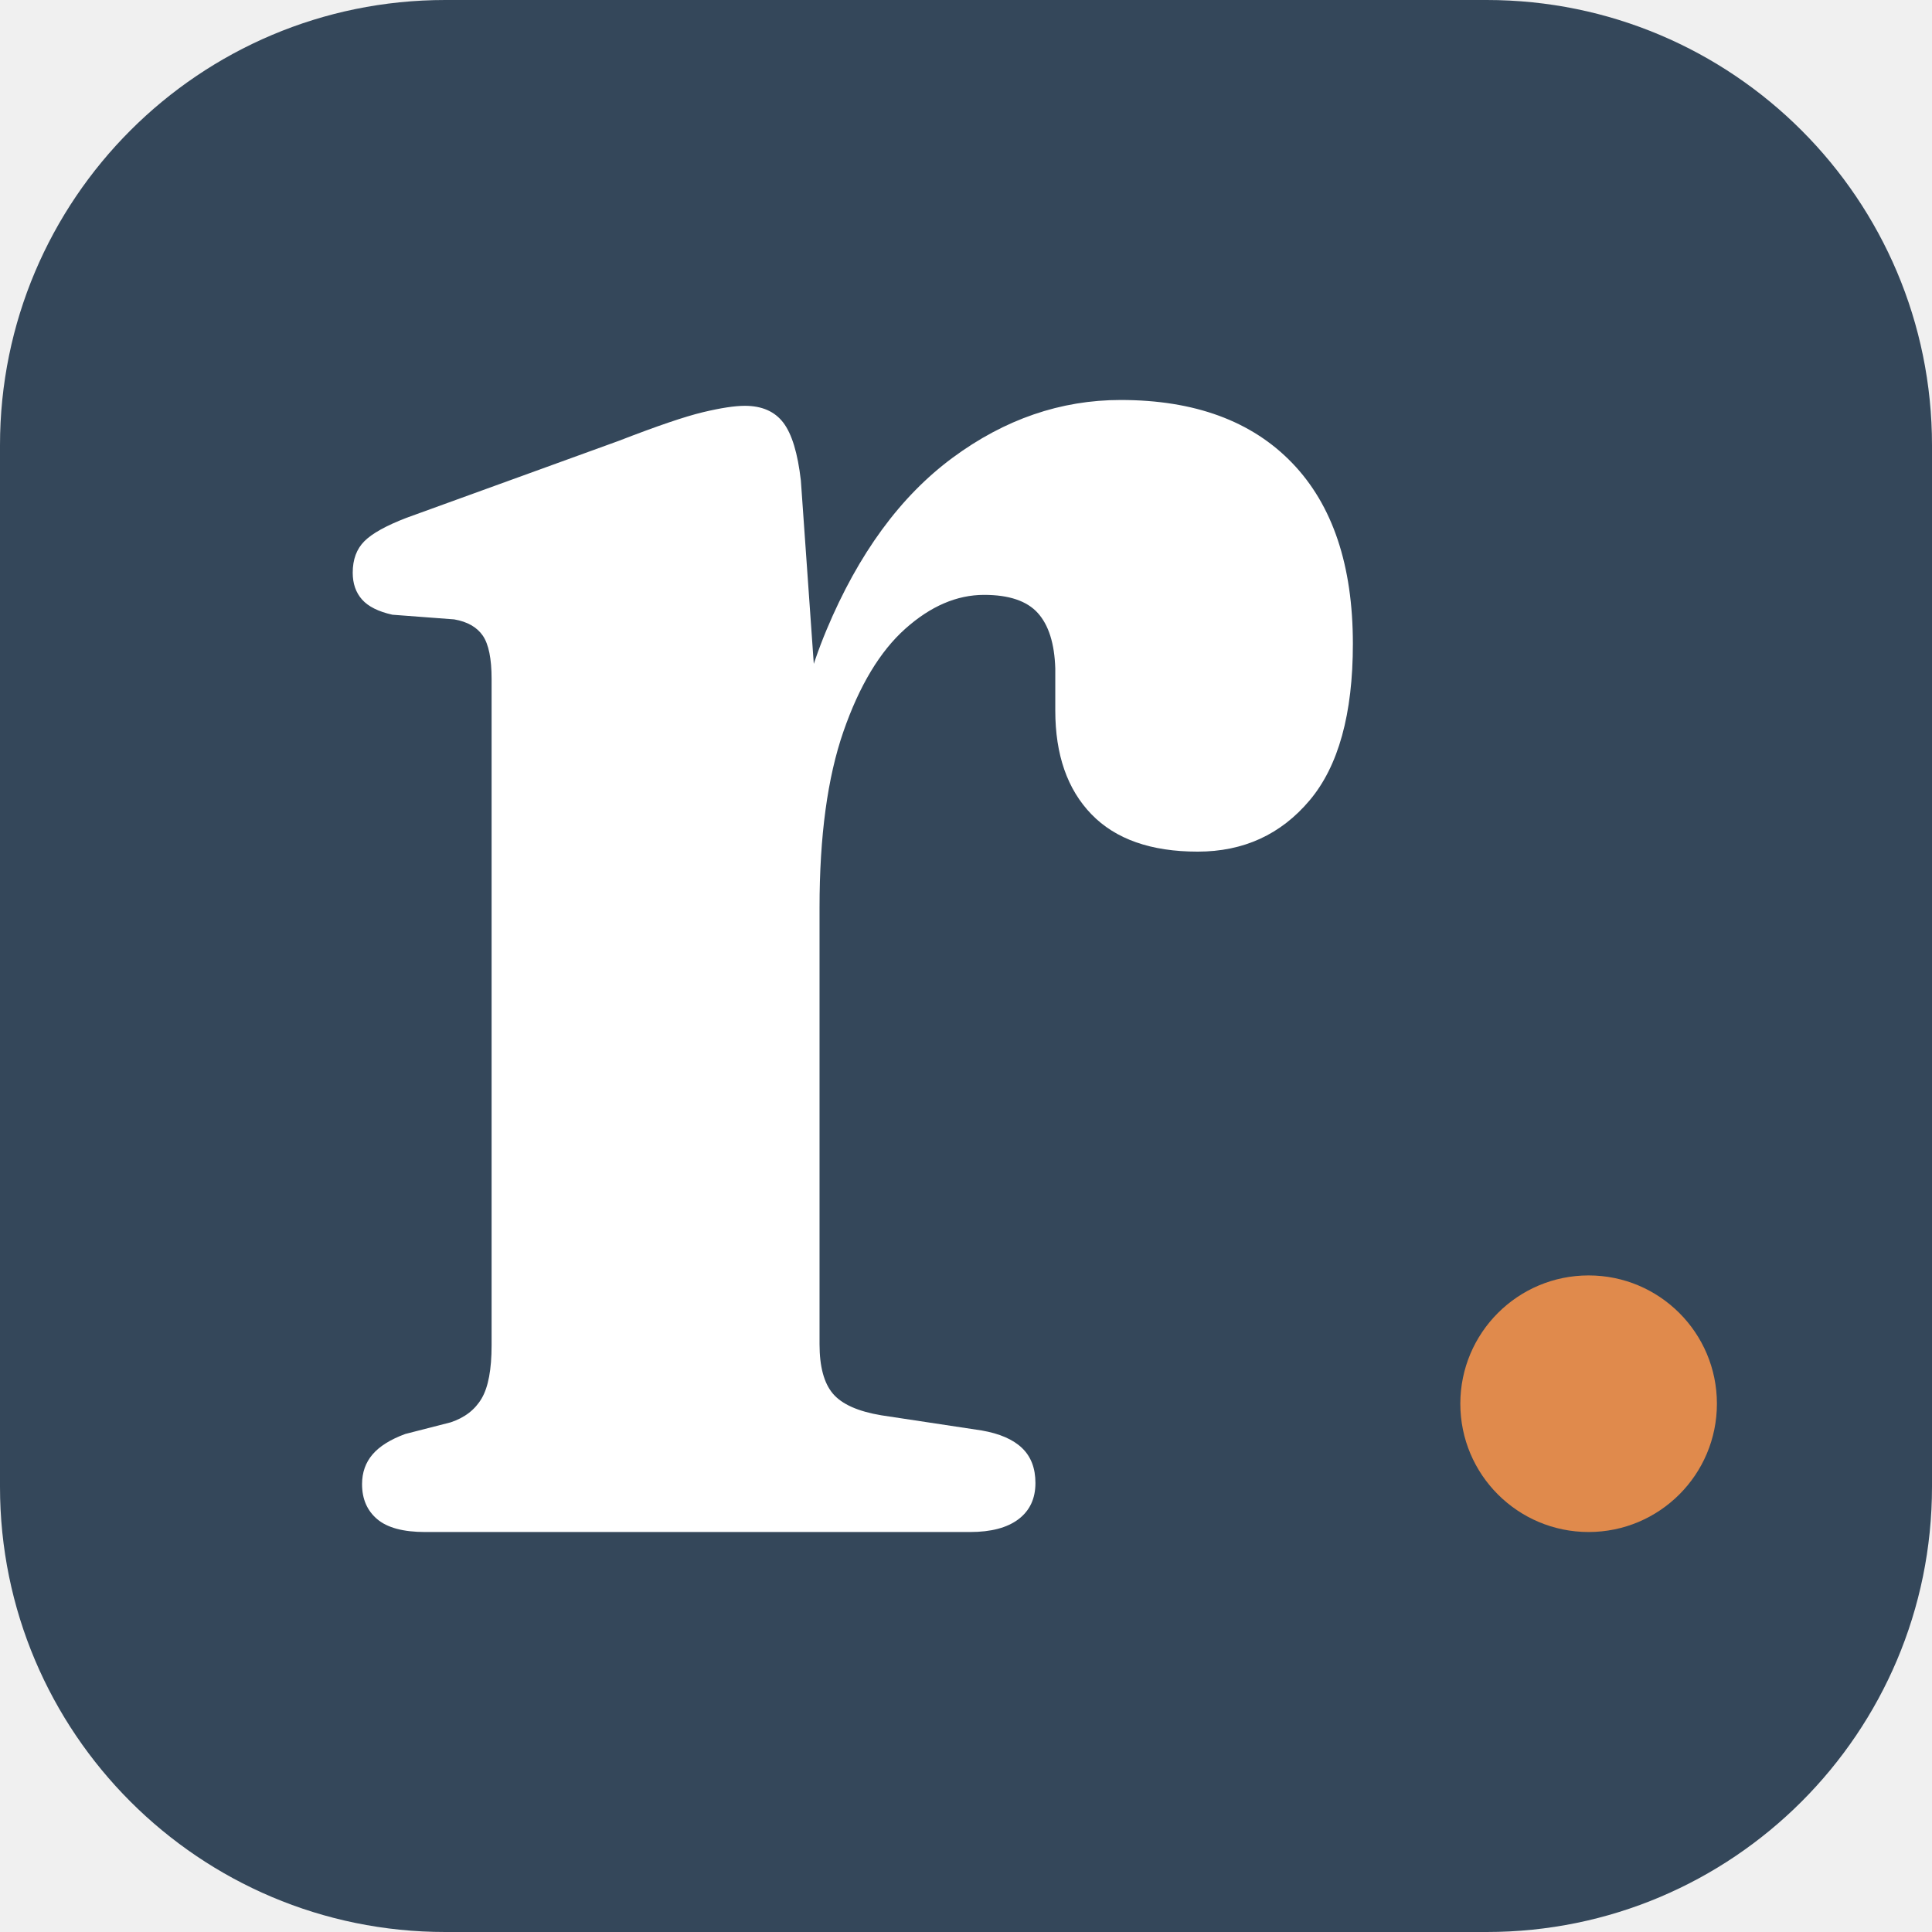
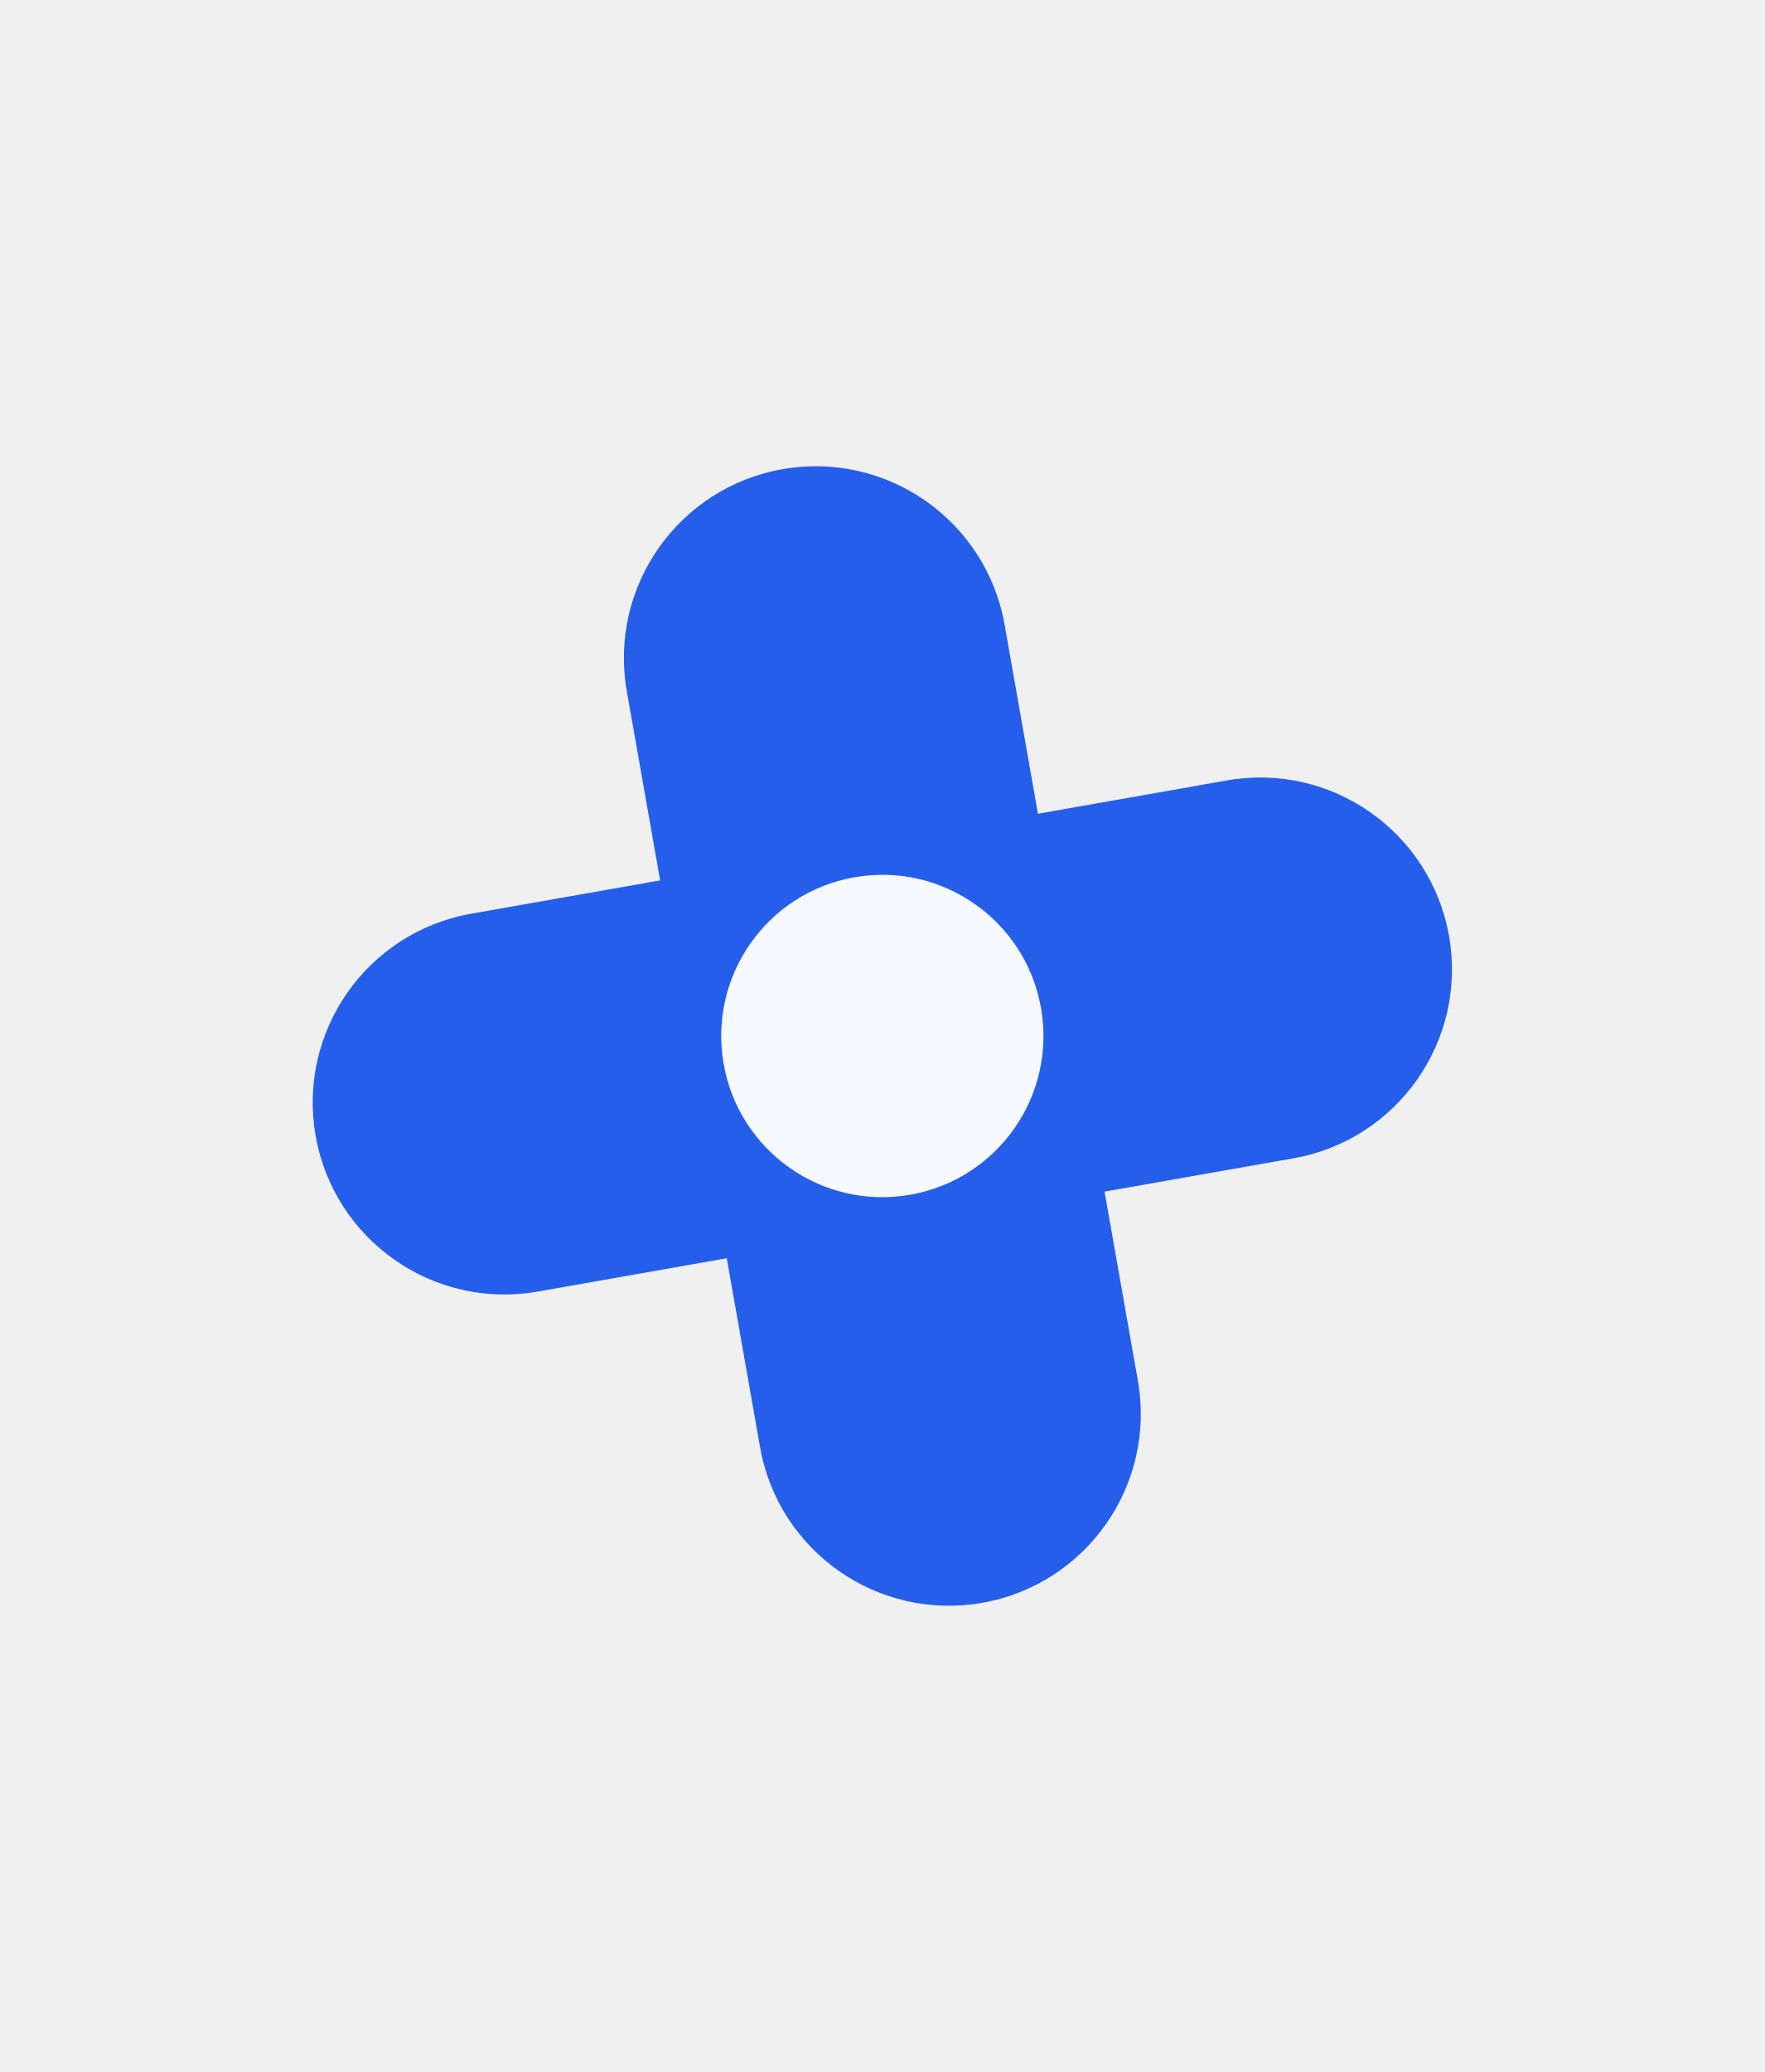
- <svg xmlns="http://www.w3.org/2000/svg" viewBox="0 0 512 512" role="img" aria-label="Reda">
-   <rect width="512" height="512" rx="118" fill="#34475A" />
-   <path fill="#FFFFFF" d="M206.361 242.082Q206.361 197.237 219.041 166.928Q231.722 136.619 252.443 121.309Q273.165 106.0 296.979 106.0Q326.361 106.0 342.443 122.701Q358.526 139.402 358.526 170.639Q358.526 198.474 347.082 212.082Q335.639 225.691 317.392 225.691Q298.835 225.691 289.247 215.794Q279.66 205.897 279.66 188.268V177.134Q279.351 167.237 275.021 162.443Q270.691 157.649 260.794 157.649Q249.969 157.649 239.918 166.619Q229.866 175.588 223.526 193.835Q217.186 212.082 217.186 240.536ZM212.237 127.34 217.186 197.546V356.206Q217.186 365.175 220.742 369.351Q224.299 373.526 233.577 375.072L260.175 379.093Q267.289 380.33 270.845 383.732Q274.402 387.134 274.402 393.01Q274.402 399.196 269.918 402.598Q265.433 406.0 257.082 406.0H112.649Q103.99 406.0 99.969 402.598Q95.948 399.196 95.948 393.32Q95.948 388.68 98.732 385.433Q101.515 382.186 107.392 380.021L119.454 376.928Q125.021 375.072 127.649 370.588Q130.278 366.103 130.278 356.515V179.918Q130.278 171.876 127.959 168.474Q125.639 165.072 120.381 164.144L103.99 162.907Q98.423 161.67 95.948 158.887Q93.474 156.103 93.474 151.773Q93.474 146.515 96.567 143.423Q99.66 140.33 107.701 137.237L163.99 116.825Q179.144 110.948 186.258 109.247Q193.371 107.546 197.392 107.546Q204.196 107.546 207.598 112.031Q211.0 116.515 212.237 127.34Z" />
-   <circle cx="421" cy="372" r="34" fill="#E08A4C" />
+ <svg xmlns="http://www.w3.org/2000/svg" viewBox="0 0 46 54" role="img" aria-label="Reda">
+   <g transform="translate(8 12) rotate(-10 15 15)" fill="#245eea">
+     <rect x="0" y="10" width="30" height="10" rx="5" />
+     <rect x="10" y="0" width="10" height="30" rx="5" />
+     <circle cx="15" cy="15" r="4.2" fill="#f6f9ff" />
+   </g>
</svg>
